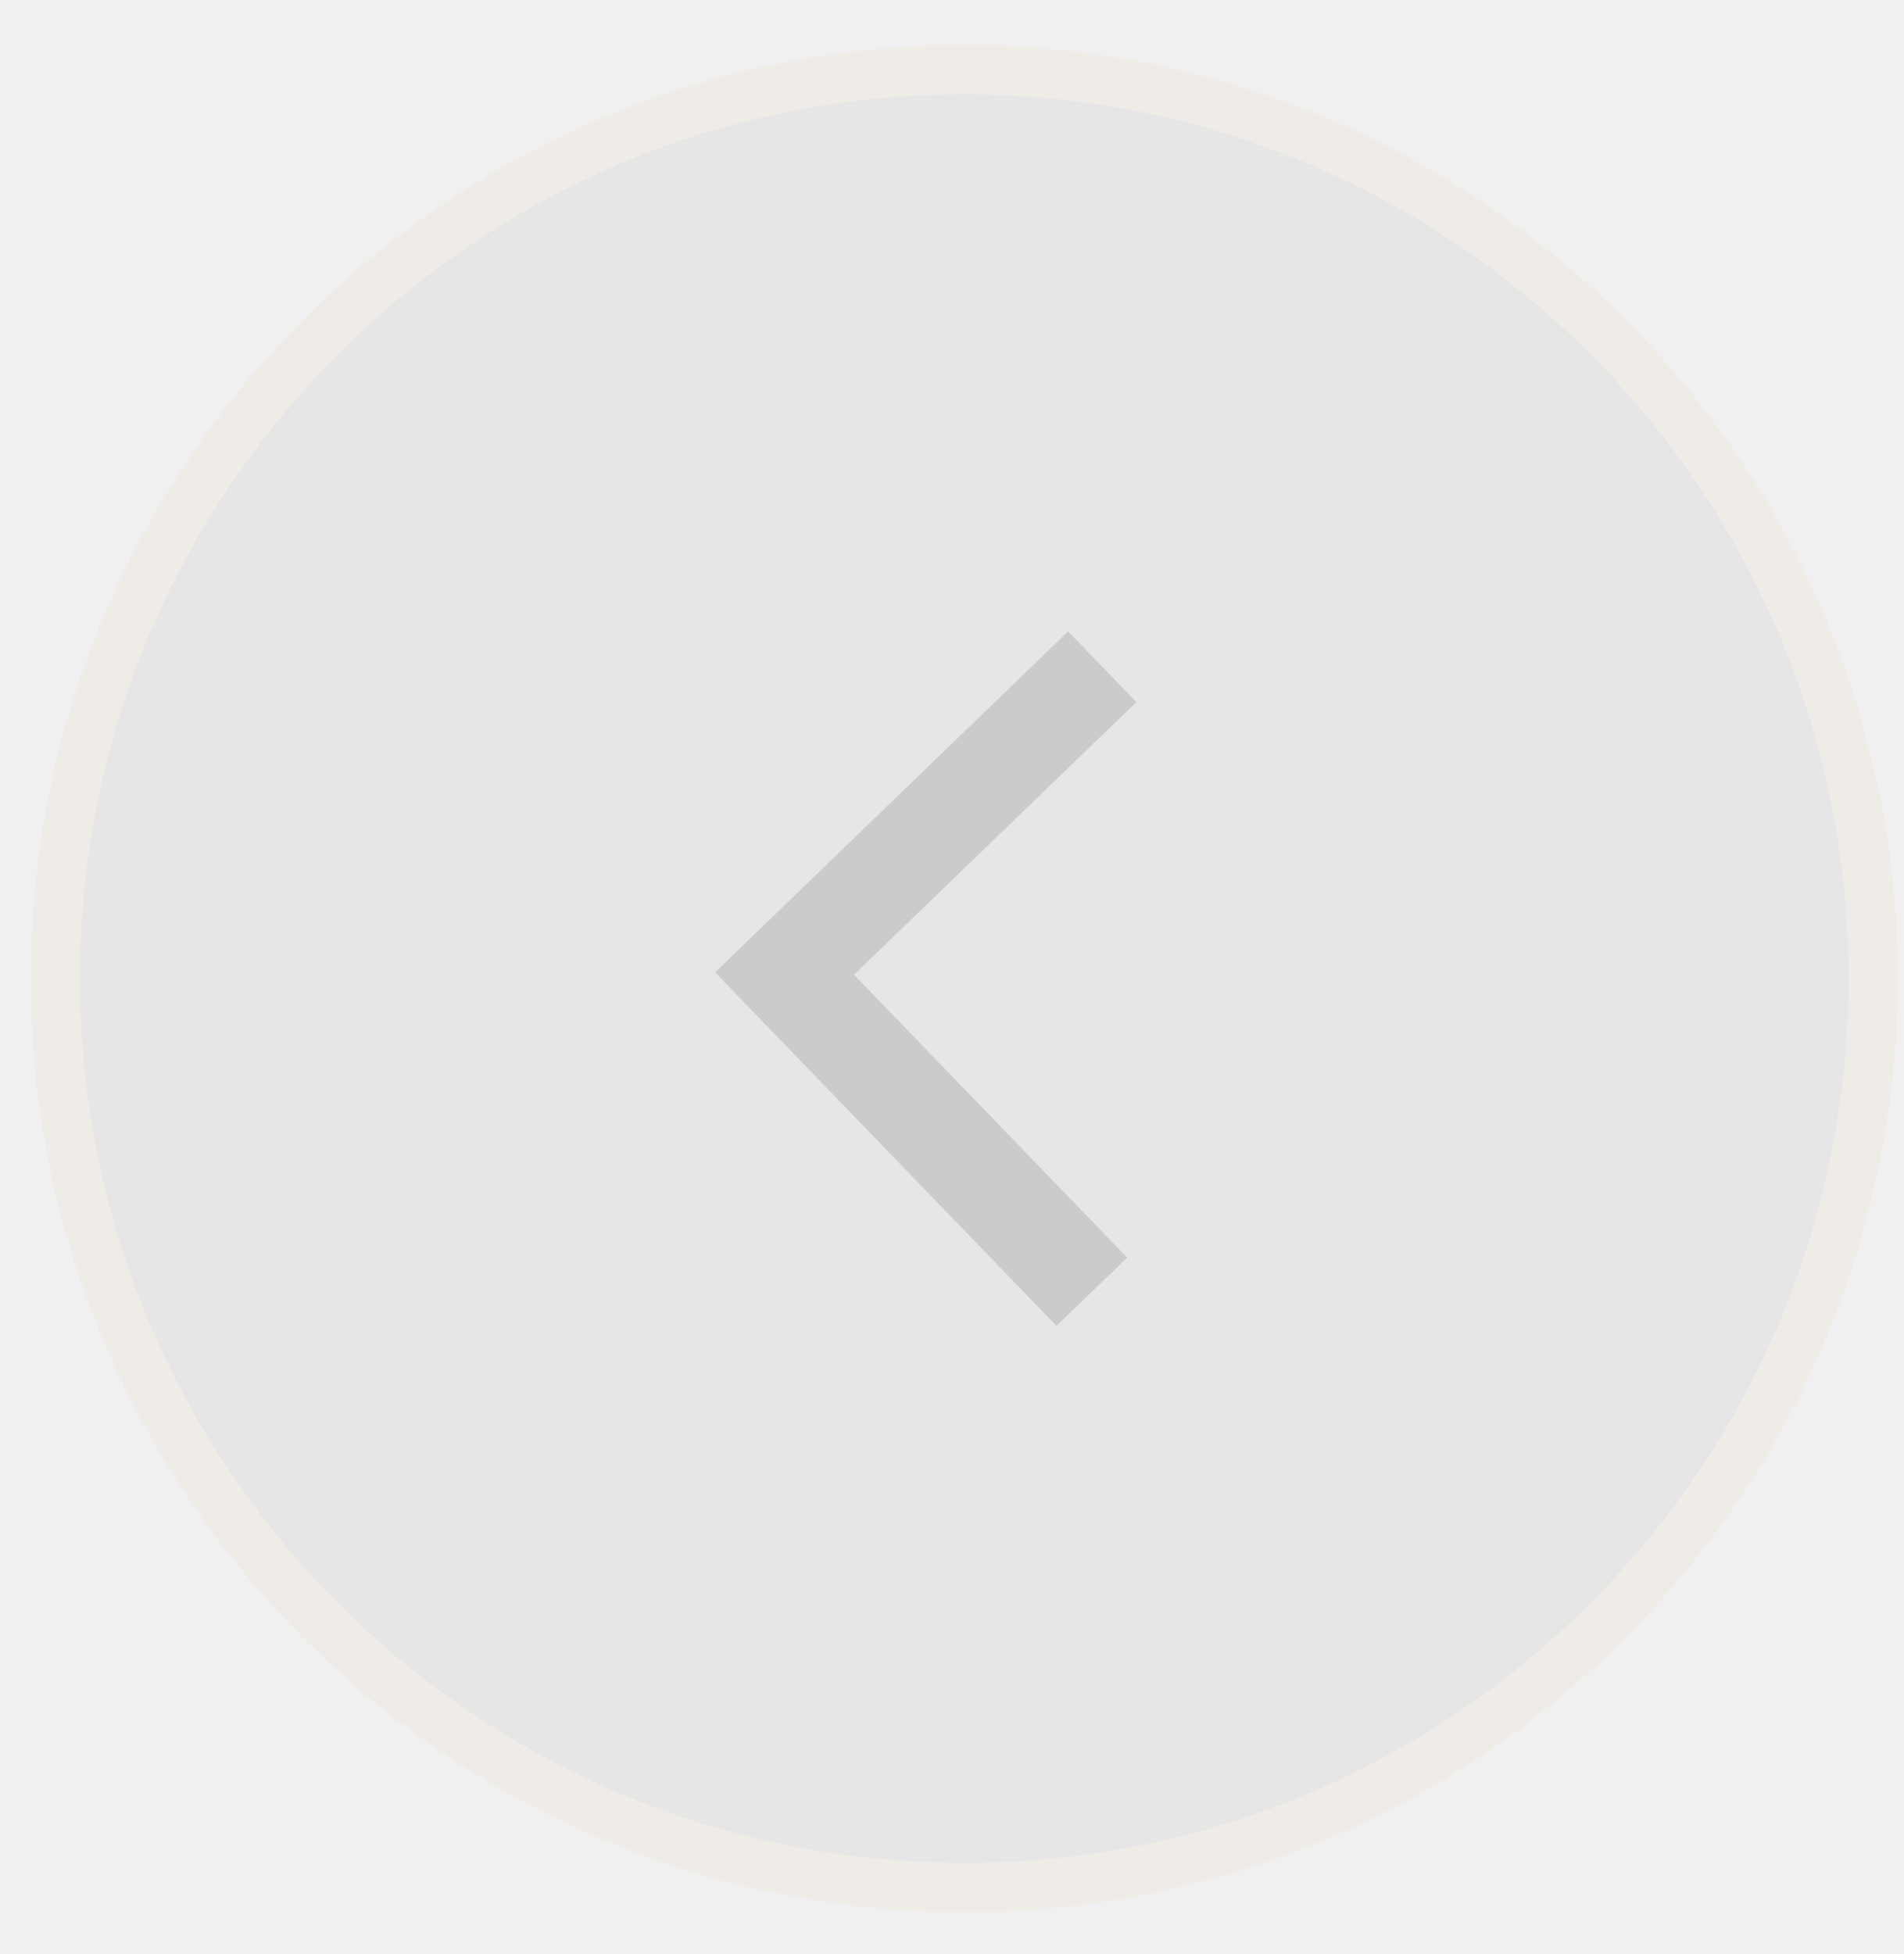
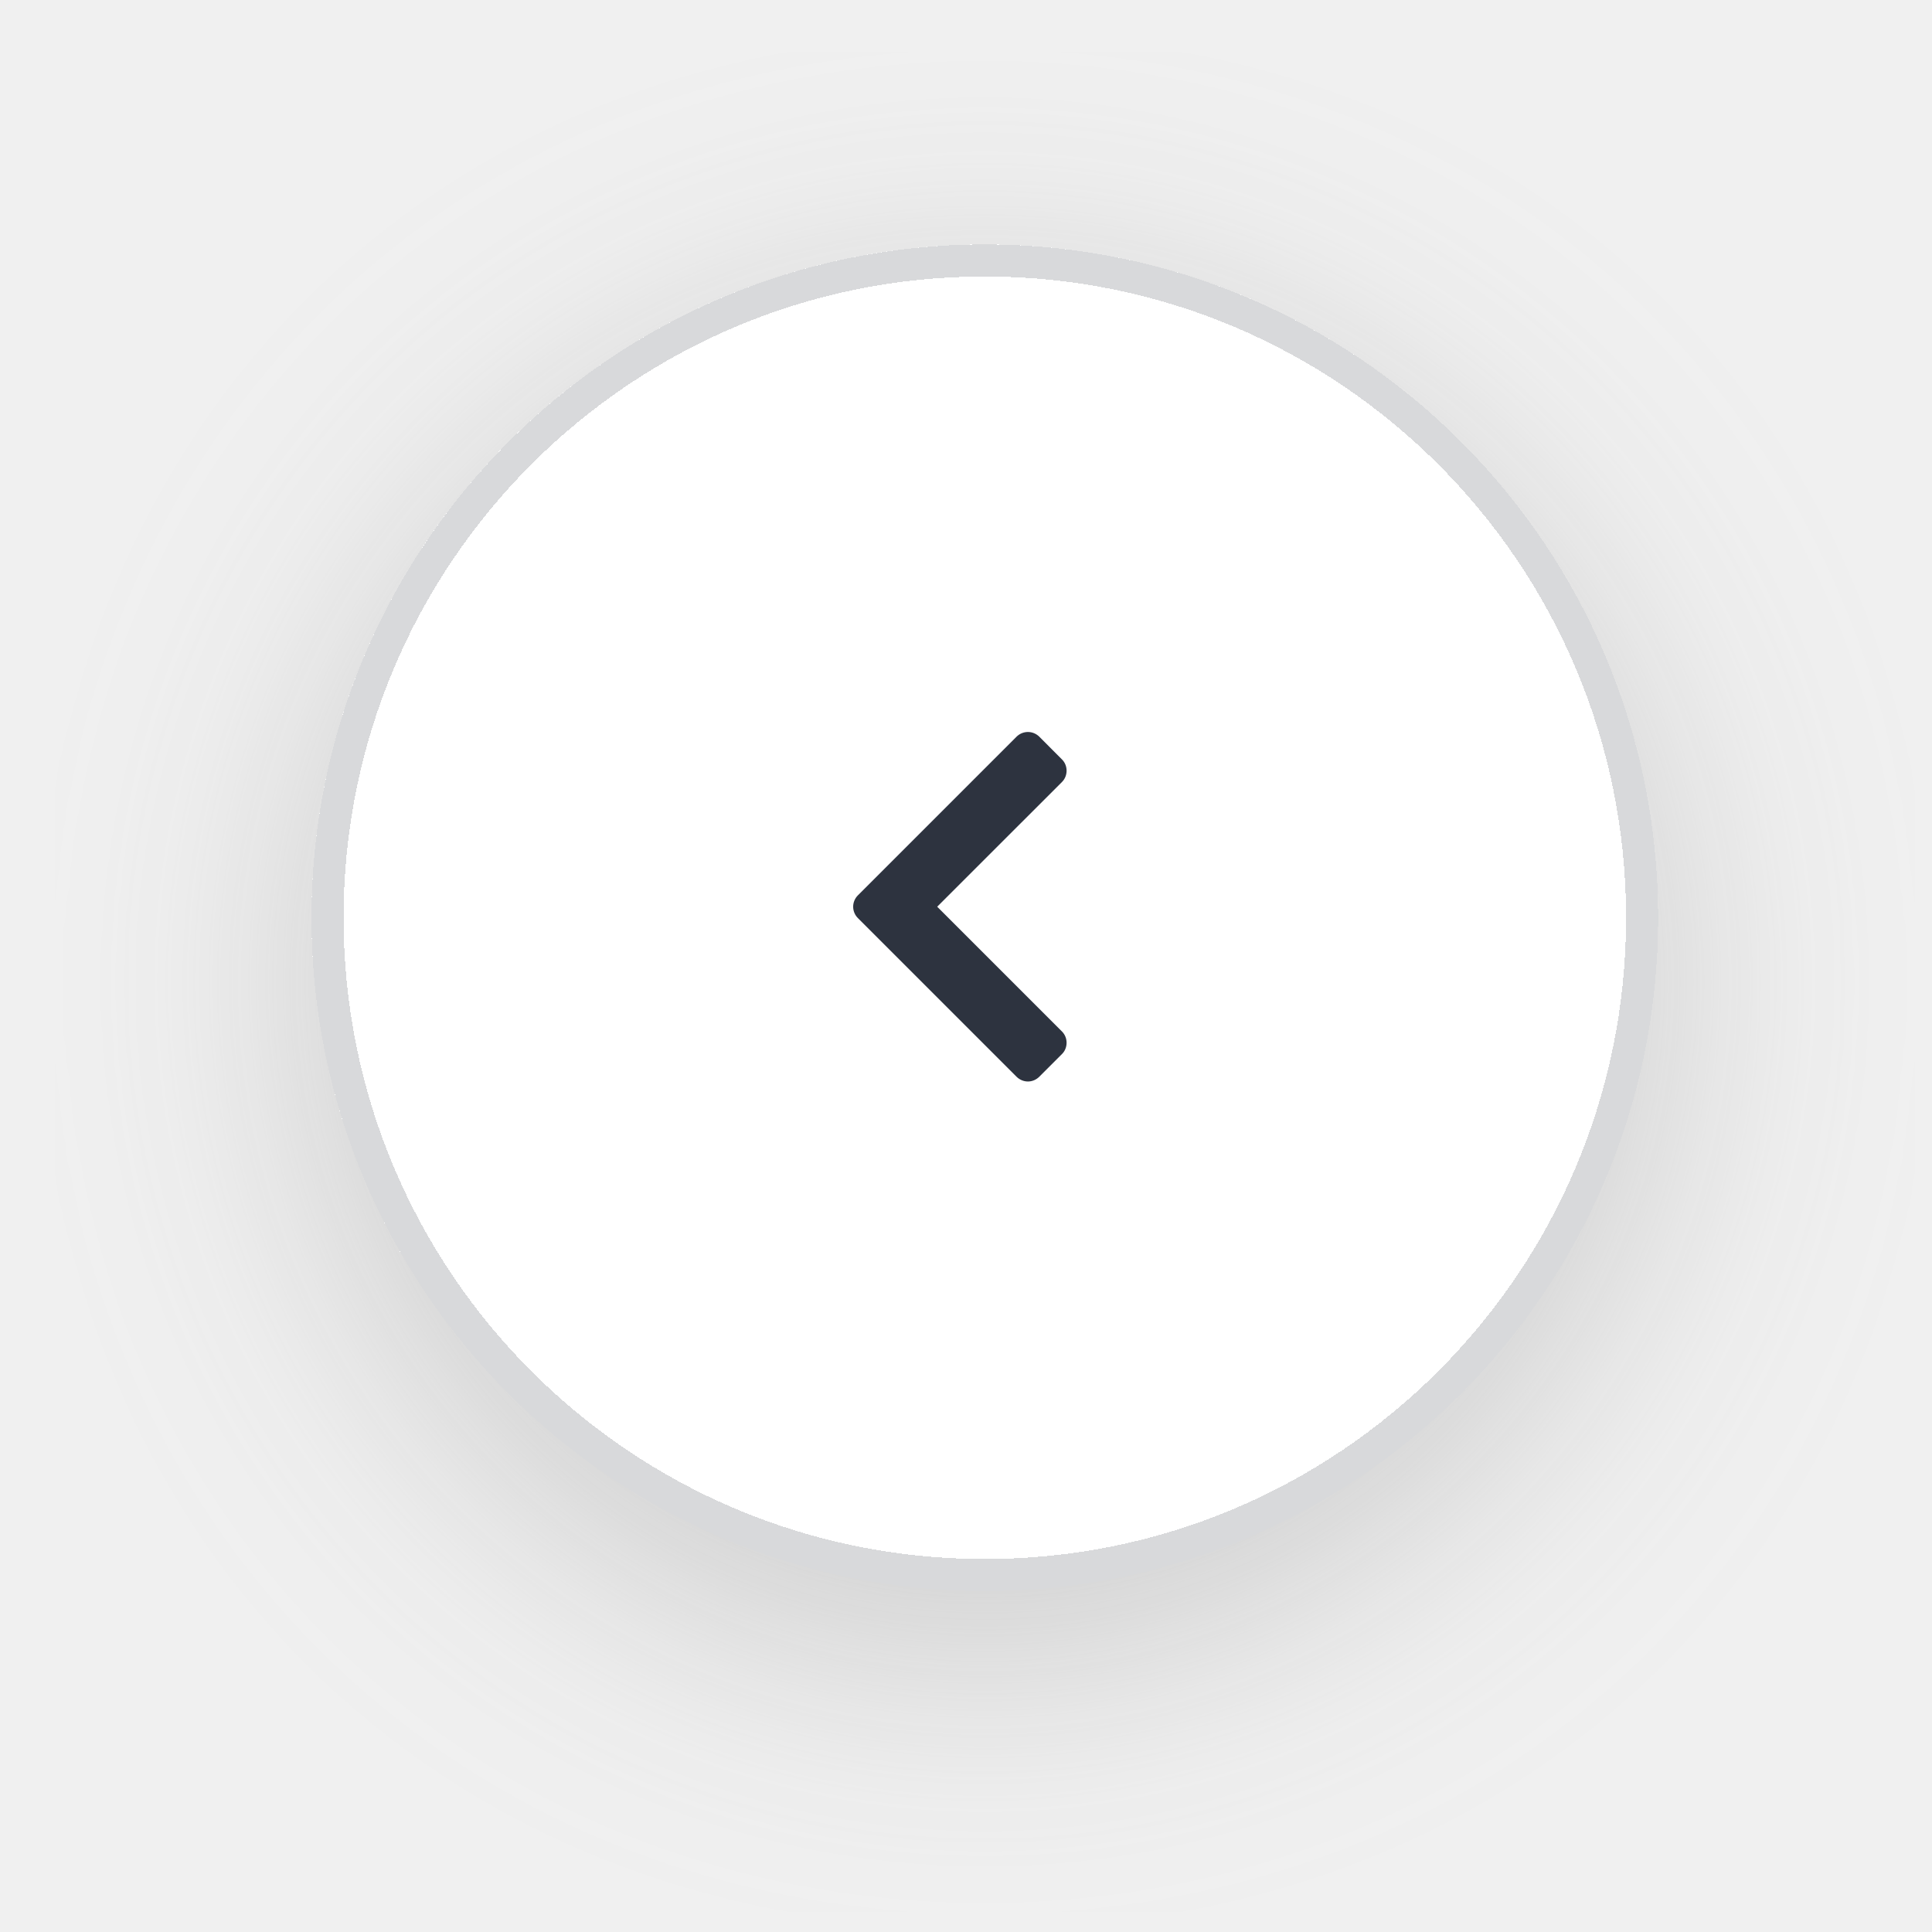
- <svg xmlns="http://www.w3.org/2000/svg" width="38" height="39" viewBox="0 0 38 39" fill="none">
-   <rect x="1.104" y="1.392" width="36.281" height="36.281" rx="18.14" fill="#E6E6E6" />
-   <rect x="1.104" y="1.392" width="36.281" height="36.281" rx="18.14" stroke="#EFECE7" stroke-width="0.981" />
-   <mask id="path-2-inside-1_303_1065" fill="white">
-     <path d="M28.137 19.659L21.088 26.465L14.272 19.407L21.32 12.6L28.137 19.659Z" />
-   </mask>
-   <path d="M14.272 19.407L12.909 17.996L11.499 19.358L12.861 20.769L14.272 19.407ZM22.499 25.103L15.682 18.044L12.861 20.769L19.677 27.828L22.499 25.103ZM15.634 20.818L22.683 14.011L19.958 11.189L12.909 17.996L15.634 20.818Z" fill="#CBCBCB" mask="url(#path-2-inside-1_303_1065)" />
+ <svg xmlns="http://www.w3.org/2000/svg" width="32" height="32" viewBox="0 0 32 32" fill="none">
+   <g filter="url(#filter0_d_202_796)">
+     <rect width="22.305" height="22.305" rx="11.153" transform="matrix(-1 0 0 1 27.4639 4.0481)" fill="white" shape-rendering="crispEdges" />
+     <rect x="-0.266" y="0.266" width="21.774" height="21.774" rx="10.887" transform="matrix(-1 0 0 1 26.9328 4.0481)" stroke="#D8D9DB" stroke-width="0.531" shape-rendering="crispEdges" />
+     <path d="M16.838 12.201L14.209 14.83C14.159 14.88 14.131 14.948 14.131 15.018C14.131 15.088 14.159 15.156 14.209 15.206L16.838 17.835C16.888 17.884 16.955 17.913 17.026 17.913C17.096 17.913 17.163 17.884 17.213 17.835L17.589 17.459C17.639 17.41 17.666 17.342 17.666 17.271C17.666 17.201 17.639 17.134 17.589 17.084L15.523 15.018L17.589 12.953C17.639 12.903 17.666 12.836 17.666 12.765C17.666 12.695 17.639 12.627 17.589 12.578L17.213 12.201C17.163 12.152 17.096 12.124 17.026 12.124C16.955 12.124 16.888 12.152 16.838 12.201Z" fill="#2D333F" />
+   </g>
+   <defs>
+     <filter id="filter0_d_202_796" x="0.91" y="0.862" width="30.803" height="30.803" filterUnits="userSpaceOnUse" color-interpolation-filters="sRGB">
+       <feFlood flood-opacity="0" result="BackgroundImageFix" />
+       <feColorMatrix in="SourceAlpha" type="matrix" values="0 0 0 0 0 0 0 0 0 0 0 0 0 0 0 0 0 0 127 0" result="hardAlpha" />
+       <feOffset dy="1.062" />
+       <feGaussianBlur stdDeviation="2.124" />
+       <feComposite in2="hardAlpha" operator="out" />
+       <feColorMatrix type="matrix" values="0 0 0 0 0.6 0 0 0 0 0.6 0 0 0 0 0.6 0 0 0 0.4 0" />
+       <feBlend mode="normal" in2="BackgroundImageFix" result="effect1_dropShadow_202_796" />
+       <feBlend mode="normal" in="SourceGraphic" in2="effect1_dropShadow_202_796" result="shape" />
+     </filter>
+   </defs>
</svg>
